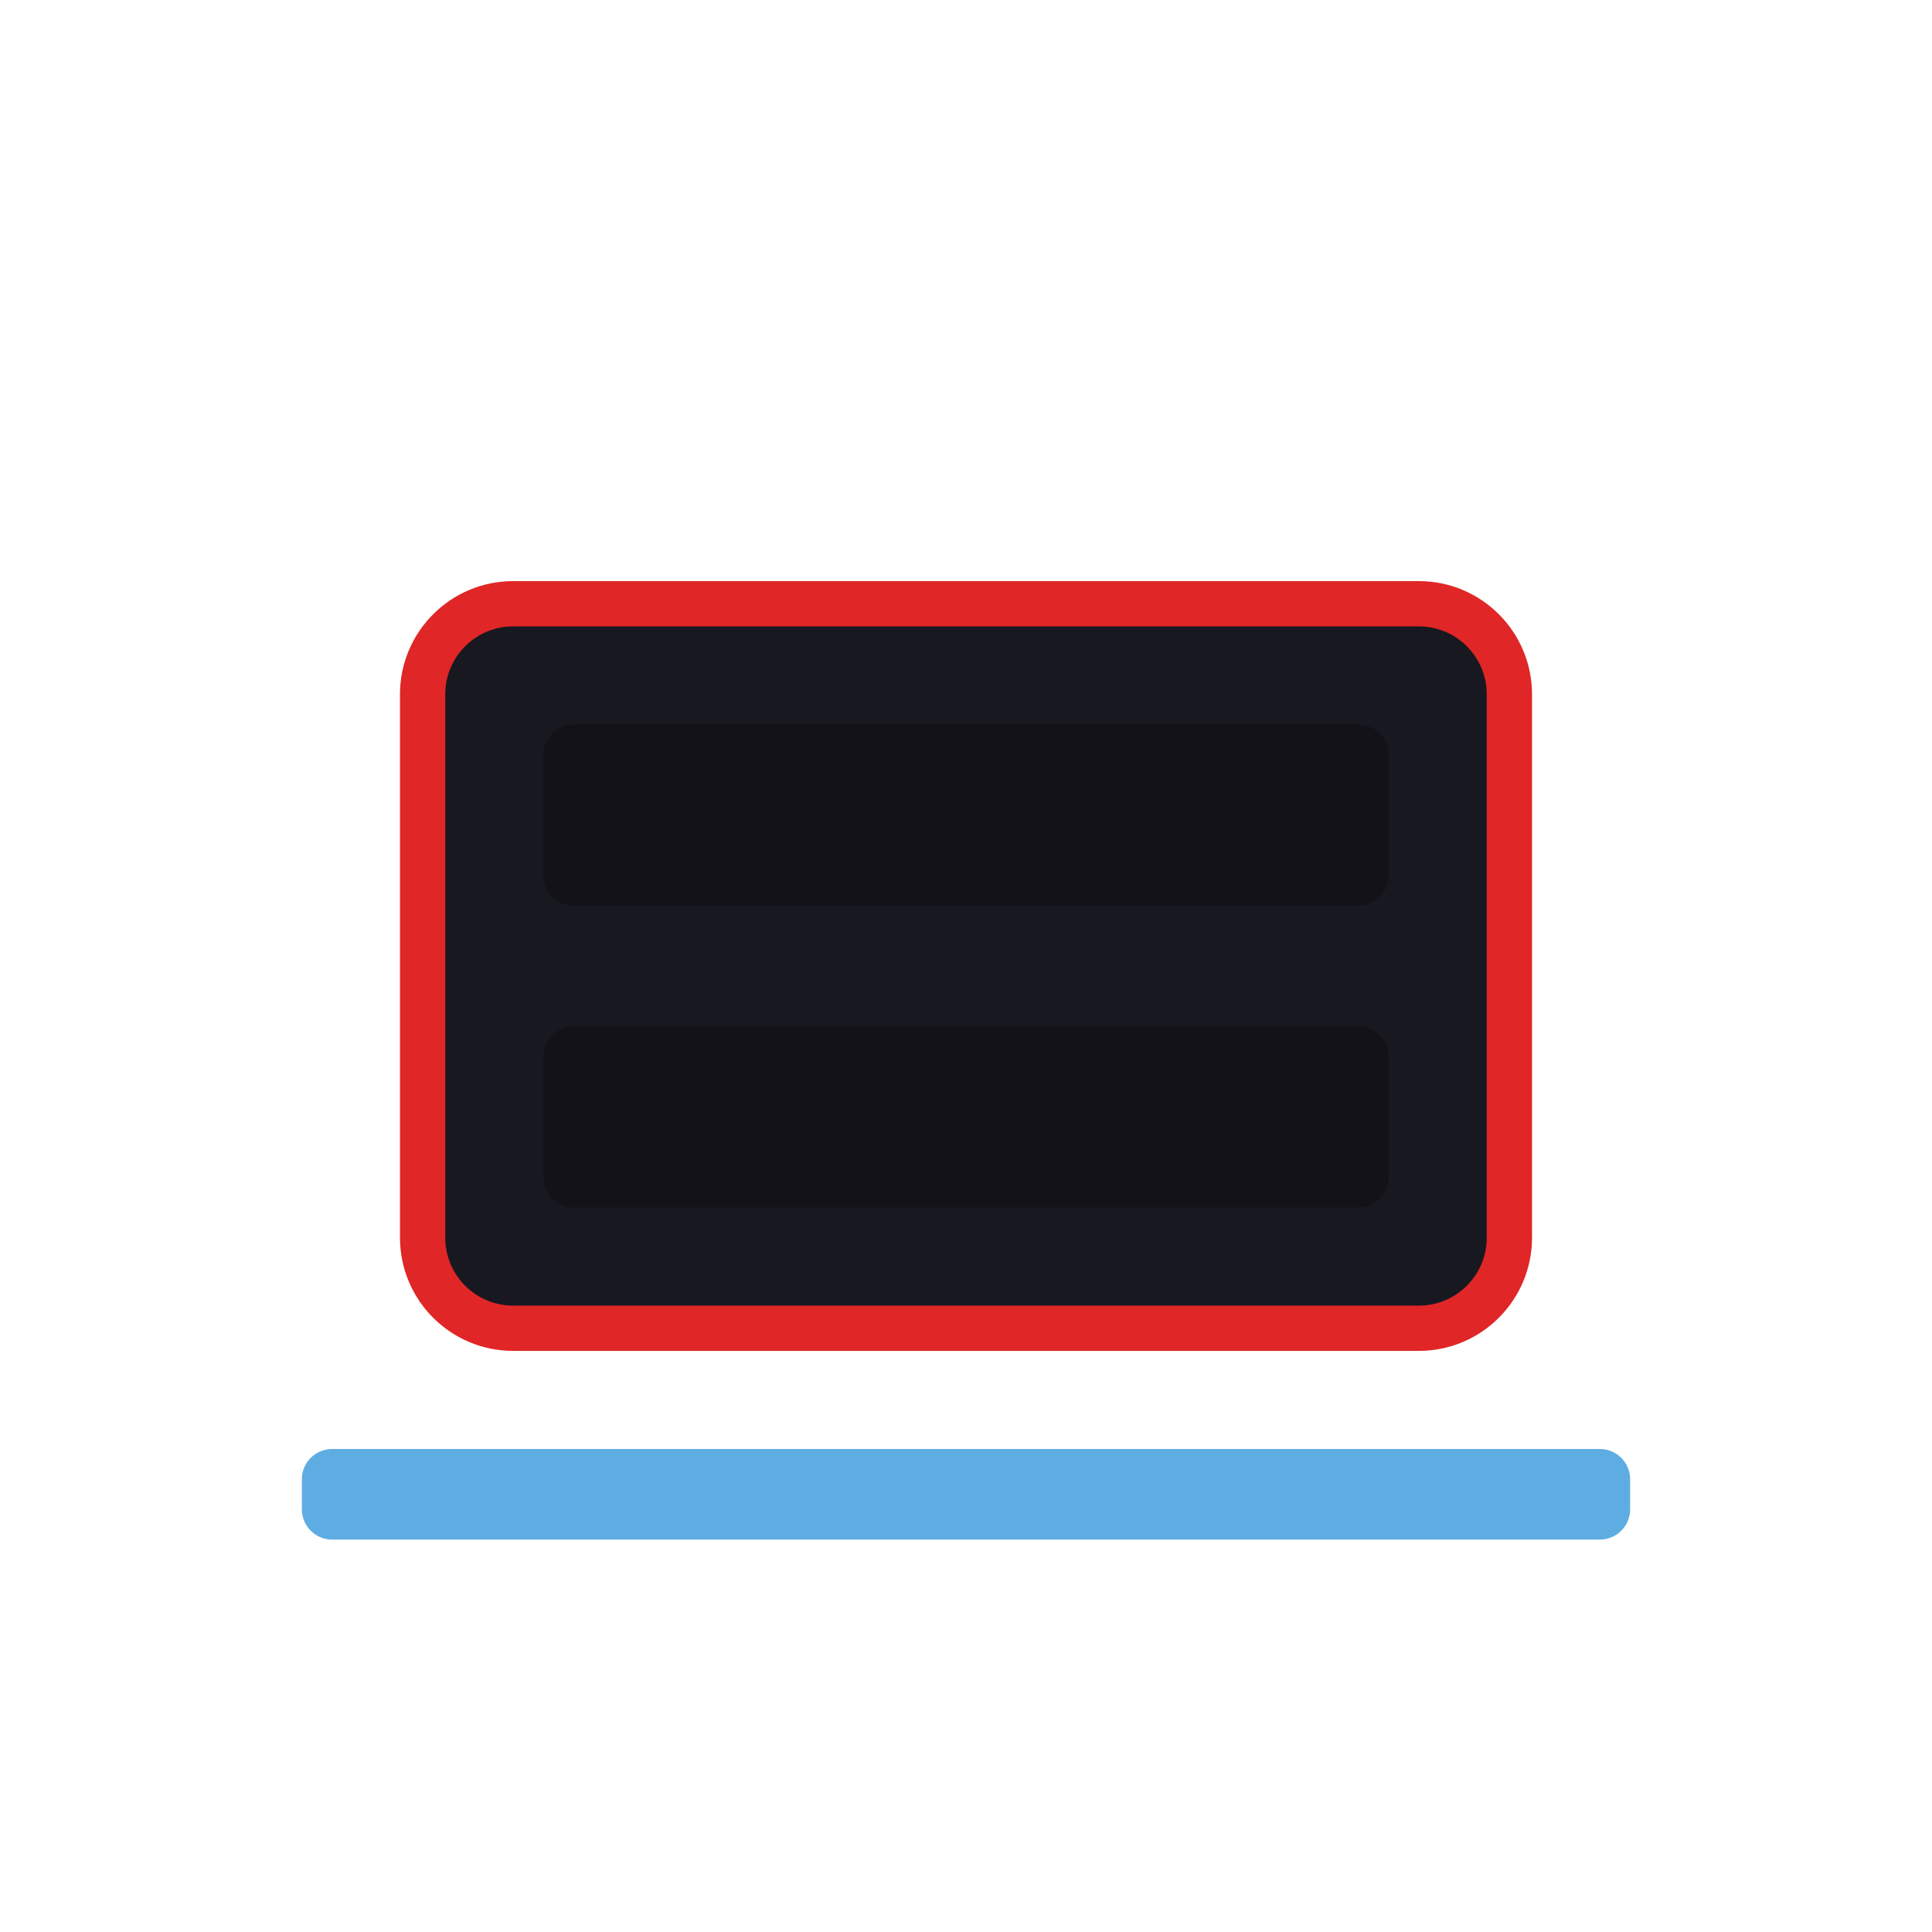
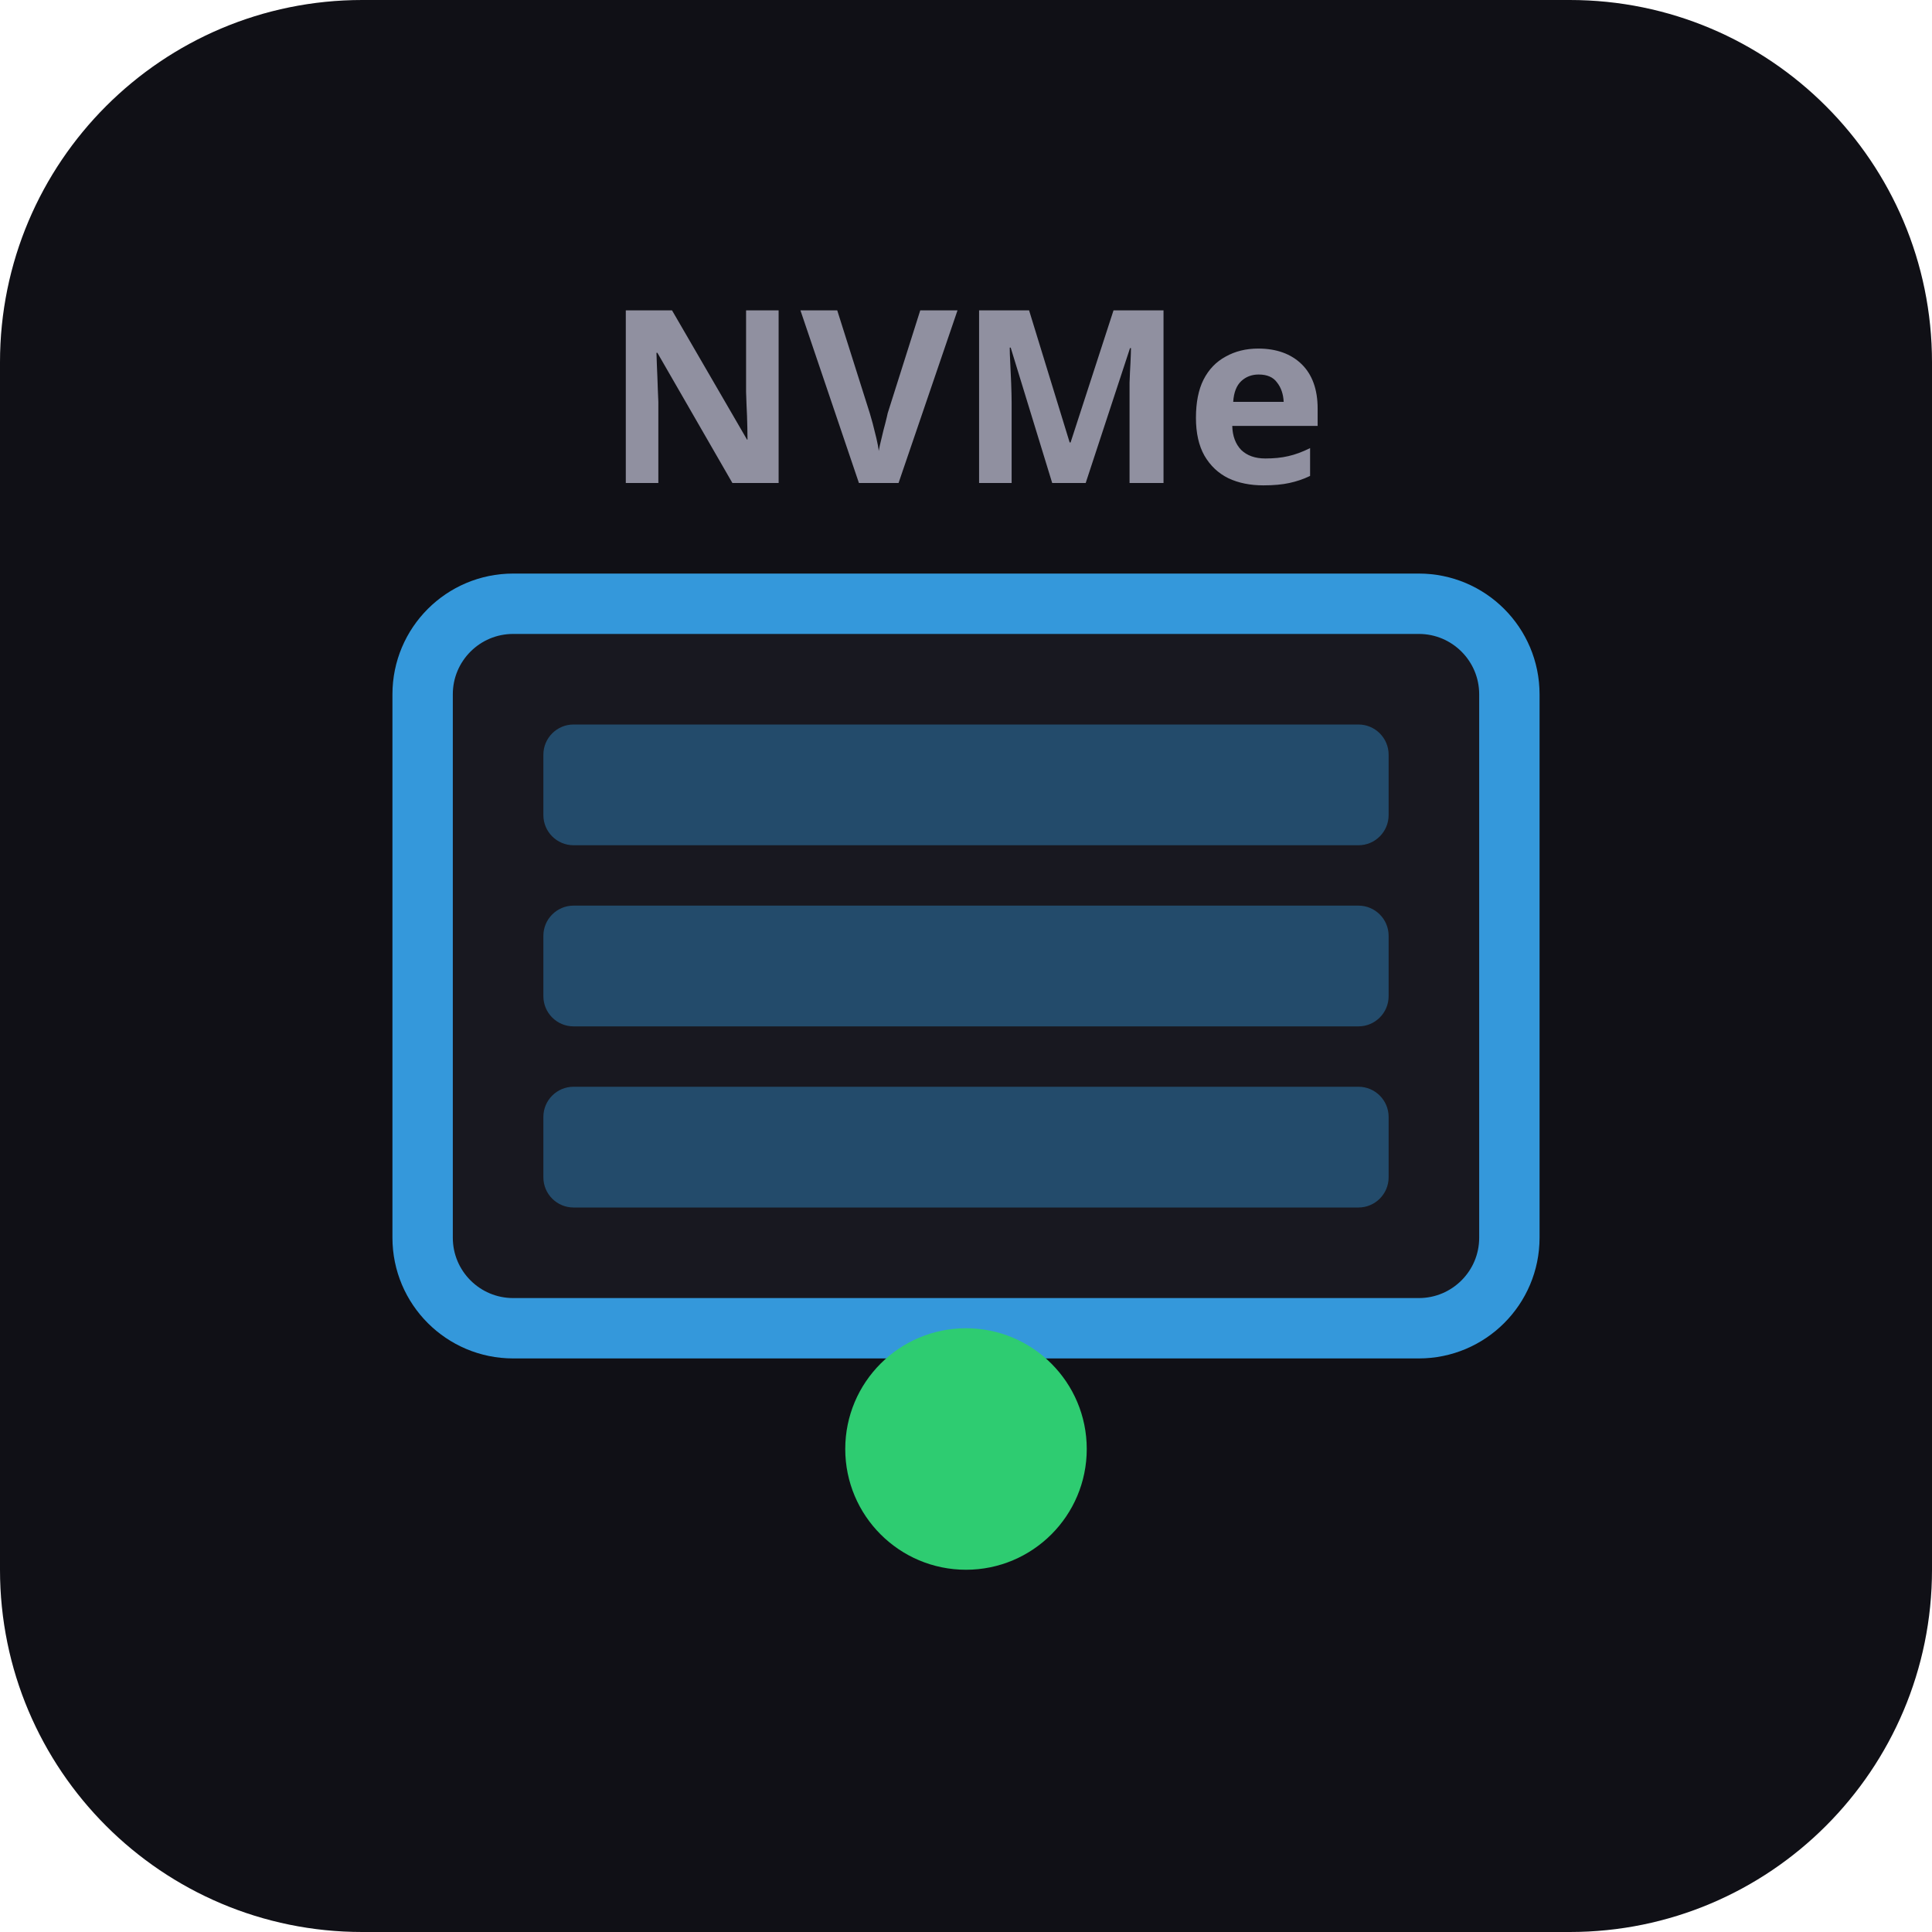
<svg xmlns="http://www.w3.org/2000/svg" viewBox="0 0 64 64">
-   <rect x="14" y="20" width="36" height="24" rx="3" fill="#181820" stroke="#e02626" stroke-width="1.5" />
-   <rect x="18" y="24" width="28" height="6" rx="1" fill="#121218" />
-   <rect x="18" y="34" width="28" height="6" rx="1" fill="#121218" />
-   <rect x="10" y="48" width="44" height="3" rx="1" fill="#3498db" opacity="0.8" />
+   <rect width="64" height="64" rx="12" fill="#101016" />
+   <rect x="14" y="20" width="36" height="24" rx="3" fill="#181820" stroke="#3498db" stroke-width="2" />
+   <rect x="18" y="24" width="28" height="4" rx="1" fill="#3498db" opacity="0.4" />
+   <rect x="18" y="30" width="28" height="4" rx="1" fill="#3498db" opacity="0.4" />
+   <rect x="18" y="36" width="28" height="4" rx="1" fill="#3498db" opacity="0.4" />
+   <circle cx="32" cy="48" r="4" fill="#2ecc71" />
+   <text x="32" y="16" text-anchor="middle" font-family="Segoe UI,sans-serif" font-size="8" font-weight="700" fill="#9090a0">NVMe</text>
</svg>
